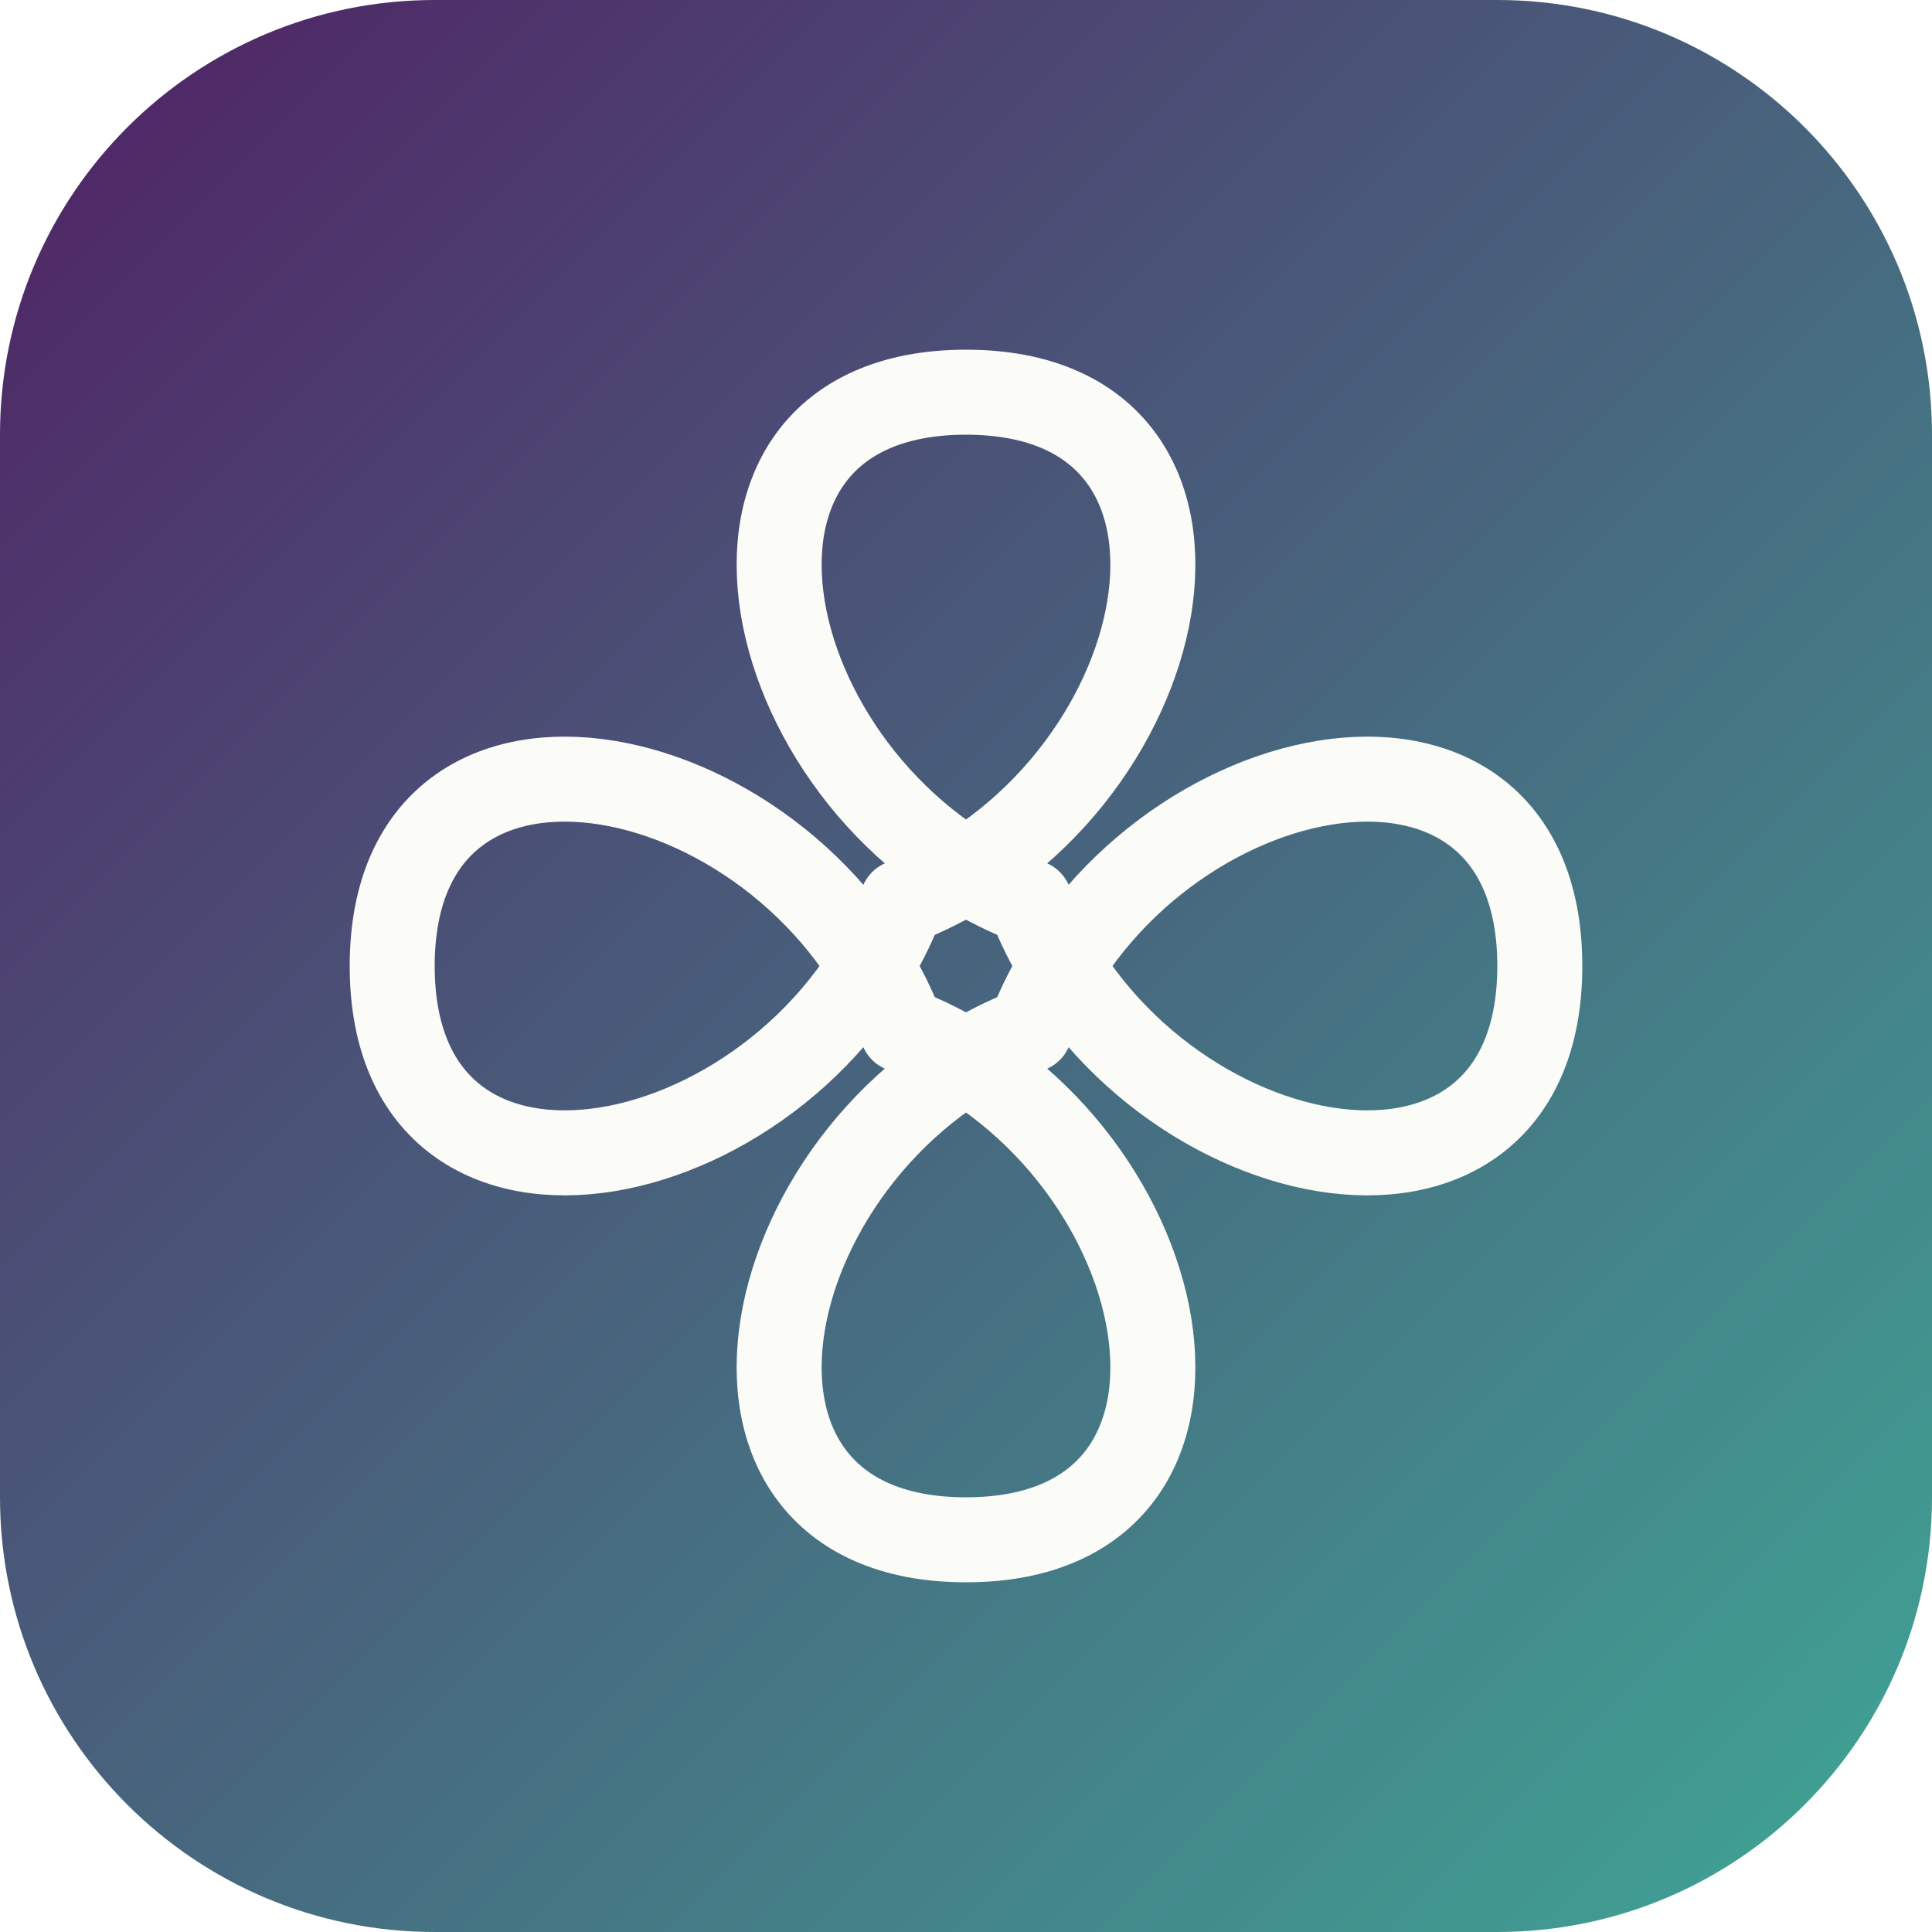
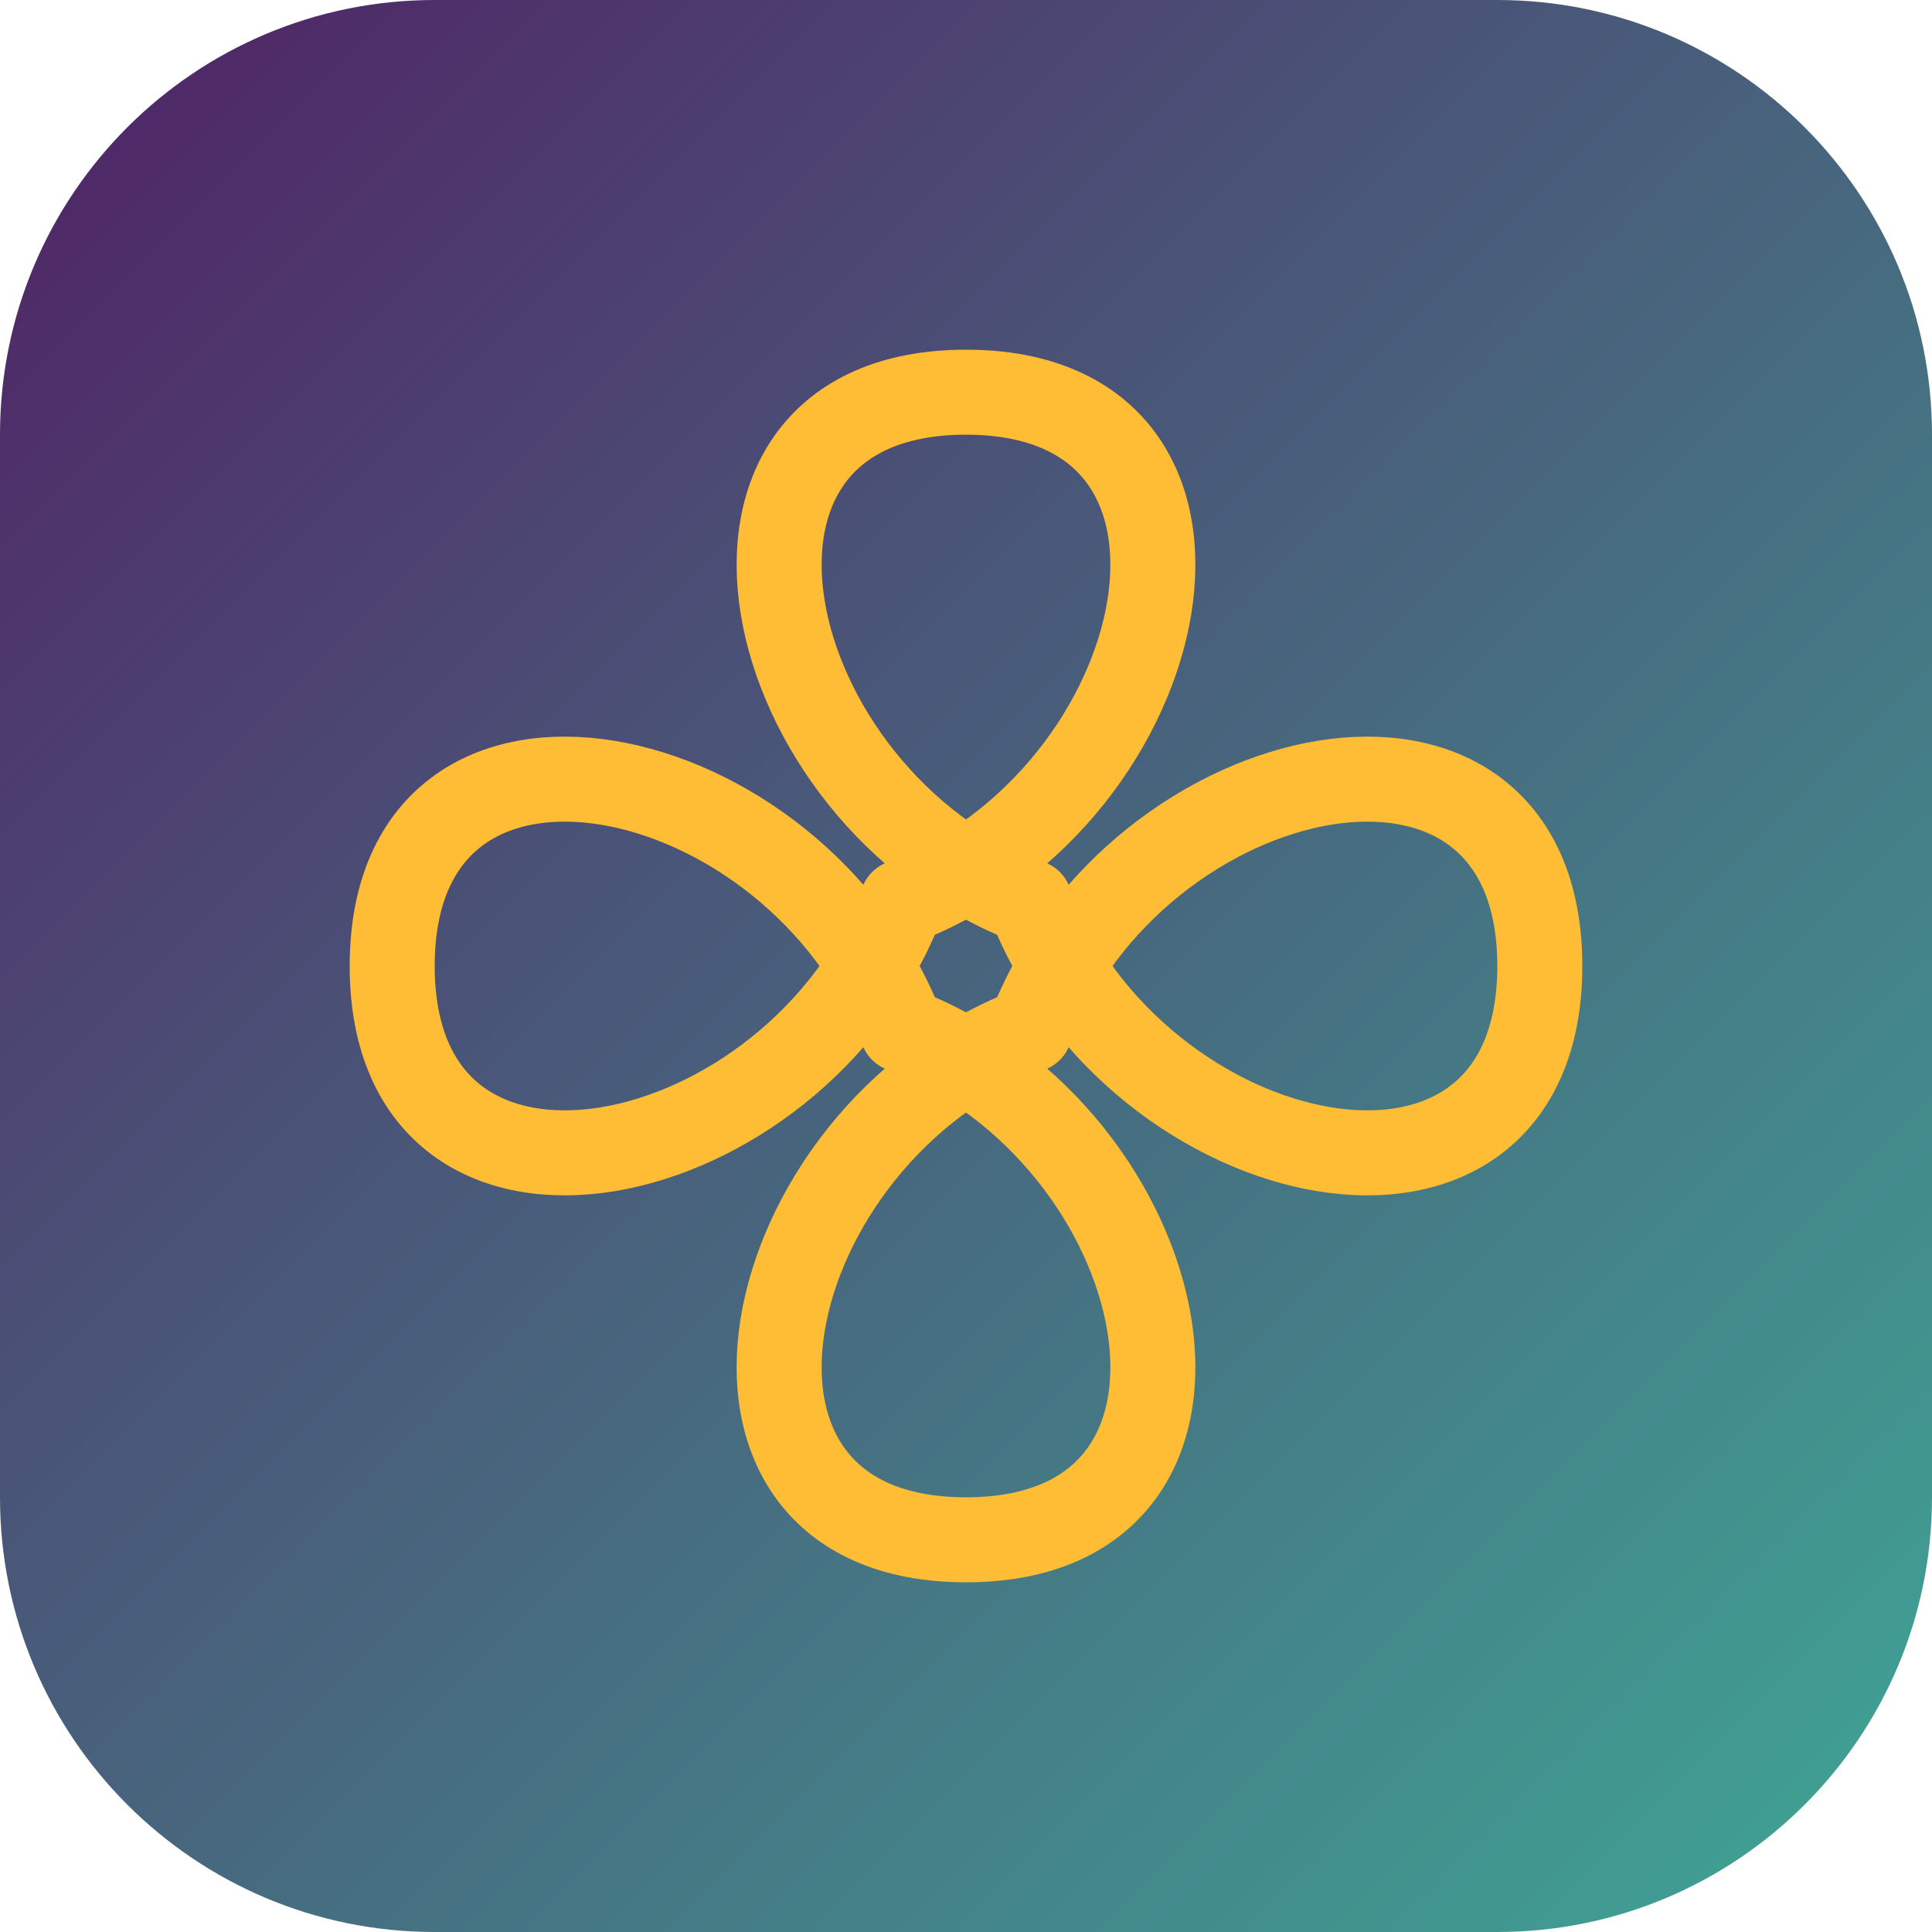
<svg xmlns="http://www.w3.org/2000/svg" viewBox="0 0 120 120" role="img" aria-label="Spinfinity">
  <defs>
    <linearGradient id="sf-fav" x1="0" y1="0" x2="1" y2="1">
      <stop offset="0" stop-color="#502064" />
      <stop offset="1" stop-color="#3FA796" />
    </linearGradient>
  </defs>
  <rect width="120" height="120" rx="27" fill="url(#sf-fav)" />
-   <g transform="translate(60 60) scale(0.66) translate(-60 -60)" fill="none" stroke="#FBFBF8" stroke-width="8" stroke-linecap="round">
+   <g transform="translate(60 60) scale(0.66) translate(-60 -60)" fill="none" stroke="#FFBD35" stroke-width="8" stroke-linecap="round">
    <g transform="rotate(0 60 60)">
      <path d="M66 54 C40 44 32 6 60 6 C88 6 80 44 54 54" />
    </g>
    <g transform="rotate(90 60 60)">
      <path d="M66 54 C40 44 32 6 60 6 C88 6 80 44 54 54" />
    </g>
    <g transform="rotate(180 60 60)">
      <path d="M66 54 C40 44 32 6 60 6 C88 6 80 44 54 54" />
    </g>
    <g transform="rotate(270 60 60)">
      <path d="M66 54 C40 44 32 6 60 6 C88 6 80 44 54 54" />
    </g>
  </g>
</svg>
